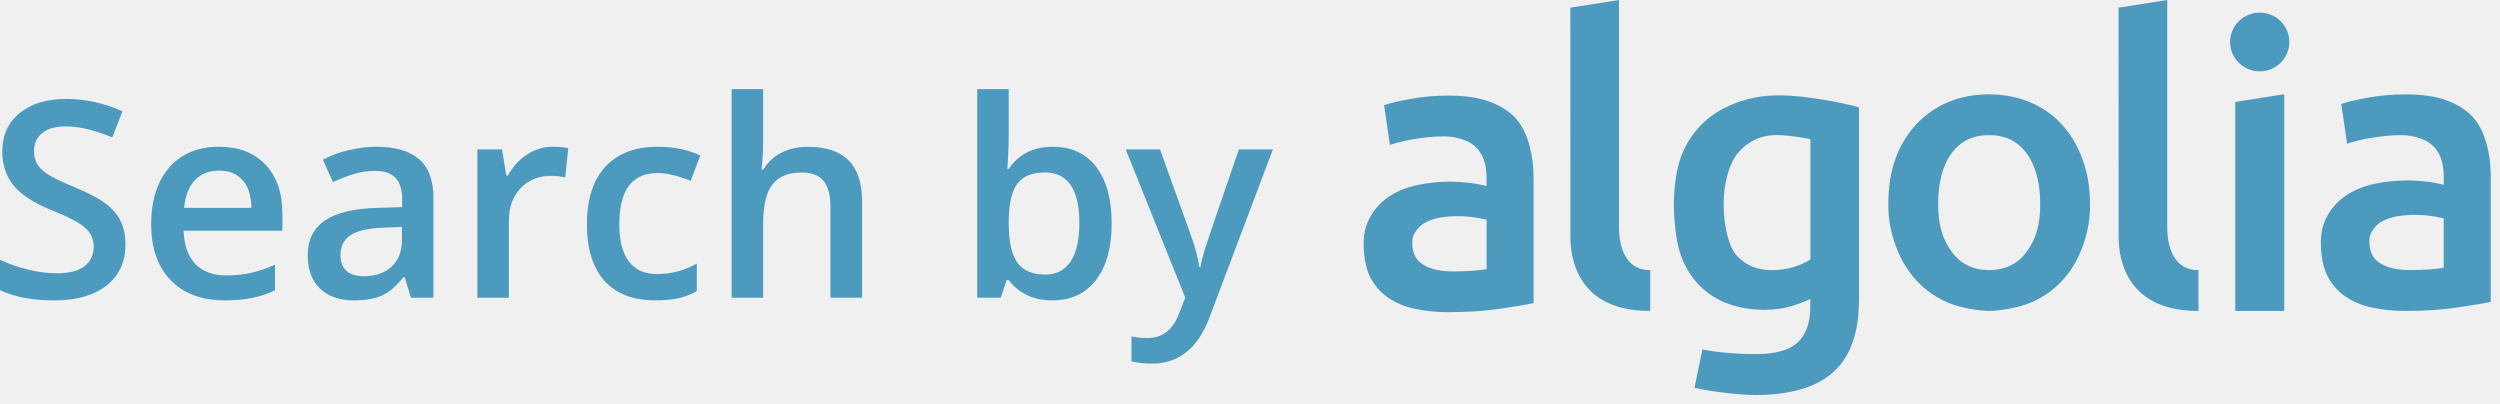
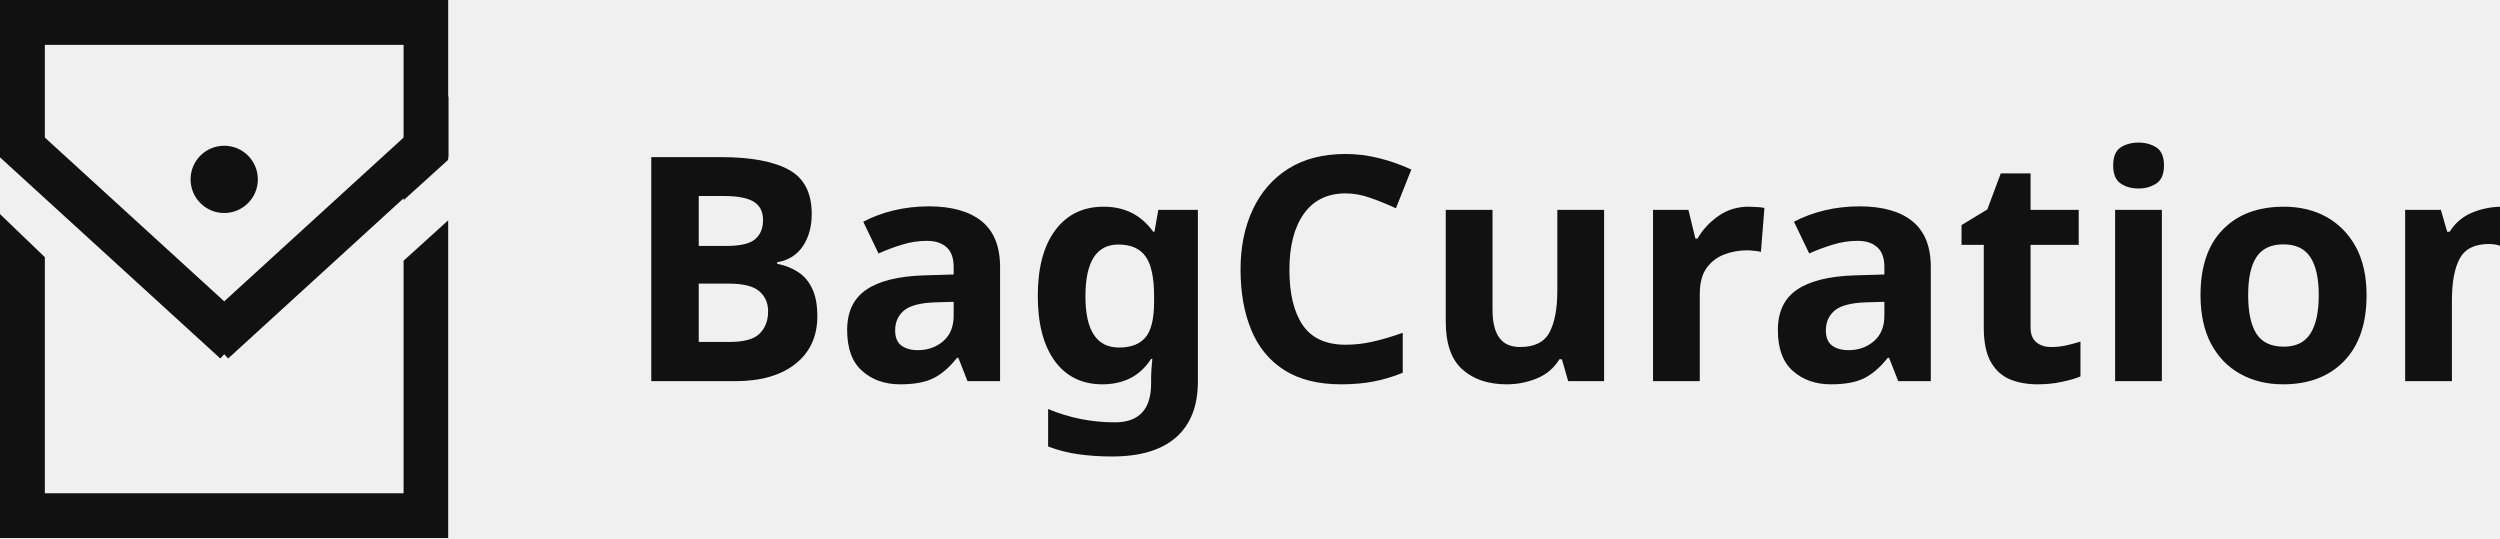
- <svg xmlns="http://www.w3.org/2000/svg" viewBox="0 0 130 21">
-   <path d="M96.667 15.57c0 1.719-.44 2.974-1.327 3.773-.887.799-2.24 1.197-4.066 1.197-.666 0-2.051-.129-3.159-.373l.408-1.997c.925.193 2.15.245 2.79.245 1.017 0 1.741-.206 2.175-.618.433-.412.647-1.023.647-1.835v-.413a7.533 7.533 0 0 1-.99.374c-.408.123-.88.186-1.411.186-.7 0-1.333-.11-1.91-.328a4 4 0 0 1-1.482-.966 4.424 4.424 0 0 1-.958-1.596c-.227-.637-.343-1.778-.343-2.615 0-.785.123-1.77.363-2.427a4.638 4.638 0 0 1 1.068-1.694c.466-.47 1.035-.83 1.703-1.094a6.276 6.276 0 0 1 2.299-.431c.822 0 1.58.103 2.317.225a18.7 18.7 0 0 1 1.877.393v9.993h-.001zm-7.037-4.971c0 1.055.233 2.227.7 2.717.466.489 1.068.733 1.806.733.402 0 .783-.057 1.139-.167.356-.11.64-.24.867-.393V7.237c-.18-.039-.938-.192-1.67-.212-.919-.026-1.617.347-2.11.946-.486.6-.732 1.649-.732 2.628zm19.051 0a6.07 6.07 0 0 1-.376 2.195 5.186 5.186 0 0 1-1.068 1.797c-.46.496-1.01.881-1.657 1.152-.648.27-1.644.425-2.143.425-.498-.005-1.489-.147-2.13-.425a4.831 4.831 0 0 1-1.65-1.152 5.302 5.302 0 0 1-1.074-1.797 5.953 5.953 0 0 1-.39-2.195c0-.85.118-1.668.377-2.363a5.233 5.233 0 0 1 1.087-1.783 4.855 4.855 0 0 1 1.657-1.147c.64-.27 1.346-.4 2.11-.4.764 0 1.47.136 2.117.4.648.271 1.204.65 1.657 1.147.46.496.815 1.088 1.074 1.783.272.695.408 1.513.408 2.363h.001zm-2.59.005c0-1.088-.24-1.996-.705-2.627-.465-.637-1.12-.952-1.954-.952-.836 0-1.49.315-1.955.952-.466.637-.693 1.539-.693 2.627 0 1.102.233 1.842.7 2.48.466.644 1.12.96 1.955.96s1.489-.322 1.954-.96c.466-.644.7-1.378.7-2.48h-.001zm8.229 5.563c-4.15.02-4.15-3.335-4.15-3.869L110.164.399 112.696 0v11.822c0 .302 0 2.222 1.625 2.227v2.118h-.001zm4.46 0h-2.545V5.3l2.545-.4v11.268zM117.505 3.71c.848 0 1.54-.684 1.54-1.526a1.53 1.53 0 0 0-1.54-1.526 1.53 1.53 0 0 0-1.541 1.526c0 .844.692 1.526 1.54 1.526zm7.6 1.197c.835 0 1.541.103 2.11.31.57.205 1.03.496 1.367.862.337.368.575.869.718 1.397.15.528.22 1.107.22 1.744v6.478c-.389.084-.977.18-1.767.297-.79.115-1.677.173-2.66.173a8.07 8.07 0 0 1-1.793-.186 3.797 3.797 0 0 1-1.392-.6 2.901 2.901 0 0 1-.9-1.068c-.213-.437-.323-1.055-.323-1.7 0-.618.123-1.01.363-1.435.246-.426.575-.773.99-1.044.42-.27.9-.463 1.45-.579a8.359 8.359 0 0 1 1.722-.174c.279 0 .57.02.88.052.311.032.635.09.985.174v-.412c0-.29-.032-.567-.104-.824a1.756 1.756 0 0 0-.363-.69 1.694 1.694 0 0 0-.686-.462 2.997 2.997 0 0 0-1.082-.193c-.582 0-1.113.07-1.599.155a7.43 7.43 0 0 0-1.191.29l-.304-2.068c.317-.11.79-.218 1.398-.328.609-.11 1.262-.168 1.962-.168l-.001-.001zm.214 9.136c.776 0 1.353-.045 1.754-.123v-2.562a6.024 6.024 0 0 0-1.49-.187c-.278 0-.563.02-.848.064a2.561 2.561 0 0 0-.77.226 1.38 1.38 0 0 0-.551.463c-.143.2-.207.316-.207.618 0 .593.207.934.583 1.16.381.231.886.341 1.528.341zM75.33 4.971c.836 0 1.542.103 2.111.31.57.205 1.03.496 1.366.862.343.374.576.869.719 1.397a6.4 6.4 0 0 1 .22 1.744v6.478c-.39.084-.978.18-1.767.297-.79.115-1.677.173-2.66.173a8.07 8.07 0 0 1-1.793-.186 3.797 3.797 0 0 1-1.392-.6 2.901 2.901 0 0 1-.9-1.068c-.214-.437-.324-1.055-.324-1.7 0-.618.123-1.01.363-1.435.246-.426.576-.773.99-1.044.421-.27.9-.463 1.45-.579a8.359 8.359 0 0 1 1.723-.174c.279 0 .57.02.88.052.304.032.635.09.985.174V9.26c0-.29-.032-.567-.104-.824a1.756 1.756 0 0 0-.363-.69 1.694 1.694 0 0 0-.687-.462 2.997 2.997 0 0 0-1.081-.193 9.17 9.17 0 0 0-1.6.155 7.43 7.43 0 0 0-1.19.29l-.304-2.068c.316-.11.79-.218 1.398-.328a10.507 10.507 0 0 1 1.962-.168l-.002-.001zm.22 9.142c.777 0 1.353-.045 1.754-.123v-2.562a6.024 6.024 0 0 0-1.49-.187c-.278 0-.563.02-.848.064a2.561 2.561 0 0 0-.77.226 1.38 1.38 0 0 0-.55.463c-.144.2-.208.316-.208.618 0 .592.207.934.583 1.16.376.225.886.341 1.528.341h.001zm10.26 2.054c-4.149.02-4.149-3.335-4.149-3.869L81.657.399 84.188 0v11.822c0 .302 0 2.222 1.625 2.227v2.118h-.001zM6.524 12.713c0 .906-.328 1.617-.984 2.133-.654.515-1.558.774-2.71.774-1.153 0-2.096-.178-2.83-.536v-1.576c.464.219.958.39 1.48.515.523.126 1.01.188 1.462.188.659 0 1.146-.125 1.46-.375.313-.251.47-.588.47-1.01a1.27 1.27 0 0 0-.432-.97c-.288-.265-.883-.578-1.784-.94-.93-.377-1.585-.807-1.966-1.29C.31 9.143.118 8.562.118 7.884c0-.851.303-1.52.907-2.008.604-.488 1.414-.732 2.432-.732.976 0 1.946.214 2.913.642l-.53 1.36c-.906-.381-1.714-.573-2.425-.573-.538 0-.947.117-1.226.352-.28.236-.419.545-.419.93 0 .265.056.492.168.68.111.188.296.366.55.533.256.168.716.388 1.381.662.748.31 1.297.601 1.645.87.349.27.604.575.767.914.163.34.244.74.244 1.199h-.001zm5.164 2.906c-1.198 0-2.137-.35-2.813-1.05-.676-.7-1.014-1.662-1.014-2.89 0-1.259.314-2.248.941-2.968.628-.72 1.49-1.08 2.586-1.08 1.018 0 1.821.308 2.412.927.59.618.885 1.467.885 2.551v.885H9.548c.024.748.226 1.324.606 1.726.38.402.918.602 1.61.602.455 0 .88-.042 1.271-.128a6.69 6.69 0 0 0 1.265-.43v1.331c-.4.19-.804.325-1.213.405a7.42 7.42 0 0 1-1.4.118h.001zm-.3-6.747c-.52 0-.937.165-1.252.495-.313.33-.5.81-.56 1.443h3.498c-.009-.637-.163-1.12-.46-1.446-.297-.328-.706-.492-1.226-.492zm9.98 6.607l-.327-1.073h-.055c-.373.47-.746.789-1.123.959-.376.17-.86.254-1.45.254-.758 0-1.349-.205-1.774-.613-.426-.41-.638-.987-.638-1.735 0-.795.295-1.395.885-1.8.59-.403 1.489-.624 2.697-.66l1.33-.042v-.412c0-.492-.114-.86-.345-1.105-.23-.243-.586-.366-1.07-.366a3.7 3.7 0 0 0-1.135.174 8.434 8.434 0 0 0-1.046.411l-.53-1.171a5.723 5.723 0 0 1 1.374-.499c.498-.113.967-.17 1.408-.17.98 0 1.72.214 2.219.642.5.428.75 1.099.75 2.014v5.192h-1.172.002zm-2.439-1.115c.595 0 1.072-.167 1.433-.499.36-.332.54-.798.54-1.397V11.8l-.99.042c-.771.028-1.331.157-1.682.386-.351.23-.526.582-.526 1.055 0 .344.101.61.306.798.204.188.51.283.92.283zm9.807-6.733c.33 0 .601.024.815.07l-.16 1.527a3.109 3.109 0 0 0-.725-.084c-.655 0-1.186.214-1.593.641-.406.428-.61.984-.61 1.667v4.029h-1.638V7.77h1.283l.216 1.36h.084c.255-.46.588-.825 1-1.095.41-.27.853-.404 1.327-.404V7.63zm5.352 7.988c-1.166 0-2.052-.34-2.659-1.021-.606-.68-.91-1.658-.91-2.931 0-1.297.317-2.293.952-2.99.634-.697 1.55-1.046 2.75-1.046.813 0 1.544.151 2.196.453L35.92 9.4c-.692-.27-1.263-.404-1.714-.404-1.334 0-2.001.885-2.001 2.656 0 .864.166 1.514.498 1.947.333.435.82.652 1.461.652.73 0 1.42-.181 2.07-.544v1.429a3.259 3.259 0 0 1-.936.37 5.618 5.618 0 0 1-1.21.11v.002zm10.74-.14h-1.644V10.74c0-.594-.12-1.038-.36-1.33-.238-.293-.619-.44-1.139-.44-.688 0-1.192.206-1.516.617-.323.411-.485 1.1-.485 2.067v3.827h-1.638V4.635h1.638V7.39c0 .442-.028.913-.084 1.414h.104c.224-.372.533-.66.93-.864.398-.204.86-.306 1.391-.306 1.869 0 2.803.941 2.803 2.824v5.025-.003zm9.926-7.848c.962 0 1.71.349 2.247 1.046.537.697.805 1.675.805 2.934 0 1.264-.272 2.248-.815 2.953-.544.704-1.299 1.055-2.266 1.055-.976 0-1.733-.351-2.272-1.053h-.111l-.3.913h-1.227V4.634h1.638v2.579c0 .19-.01.474-.029.85l-.041.718h.07c.52-.767 1.287-1.15 2.3-1.15zm-.426 1.338c-.66 0-1.134.194-1.425.581-.29.388-.44 1.038-.45 1.948v.111c0 .938.15 1.618.446 2.039.298.42.783.63 1.458.63.58 0 1.02-.23 1.32-.69.301-.46.45-1.123.45-1.993 0-1.752-.6-2.627-1.799-2.627zm4.21-1.199h1.784l1.569 4.37c.237.624.394 1.209.474 1.757h.055c.041-.255.118-.566.23-.93.112-.365.703-2.097 1.77-5.197h1.771l-3.297 8.734c-.6 1.603-1.599 2.405-2.997 2.405a4.71 4.71 0 0 1-1.059-.118v-1.297c.246.056.527.084.844.084.79 0 1.345-.457 1.666-1.373l.286-.724-3.095-7.71h-.001z" fill="#4D9ABF" fill-rule="evenodd" />
+ <svg xmlns="http://www.w3.org/2000/svg" xmlns:xlink="http://www.w3.org/1999/xlink" width="223" height="48" viewBox="0 0 223 48">
+   <defs>
+     <rect id="logo-a" width="40" height="48" x="0" y="0" />
+   </defs>
+   <g fill="none" fill-rule="evenodd">
+     <text fill="#111" font-family="Cocomat-Bold, Cocomat" font-size="28" font-weight="bold">
+       <tspan x="55.58" y="34">BagCuration</tspan>
+     </text>
+     <mask id="logo-b" fill="#fff">
+       <use xlink:href="#logo-a" />
+     </mask>
+     <path fill="#111" fill-rule="nonzero" d="M4,17.393 L1.0658141e-14,13.55 L1.0658141e-14,0 L40,0 L40,14.236 L36,17.858 L36,4 L4,4 L4,17.393 Z M4,22.94 L4,44 L36,44 L36,23.255 L40,19.632 L40,48 L1.0658141e-14,48 L1.0658141e-14,19.097 L4,22.94 Z" mask="url(#logo-b)" />
+     <path fill="#111" fill-rule="nonzero" d="M20,26.879 L40.651,8.023 L43.349,10.977 L20.349,31.977 L20,31.595 L19.651,31.977 L-3.349,10.977 L-0.651,8.023 L20,26.879 Z" mask="url(#logo-b)" />
+     <circle cx="20" cy="16" r="3" fill="#111" mask="url(#logo-b)" />
+   </g>
</svg>
